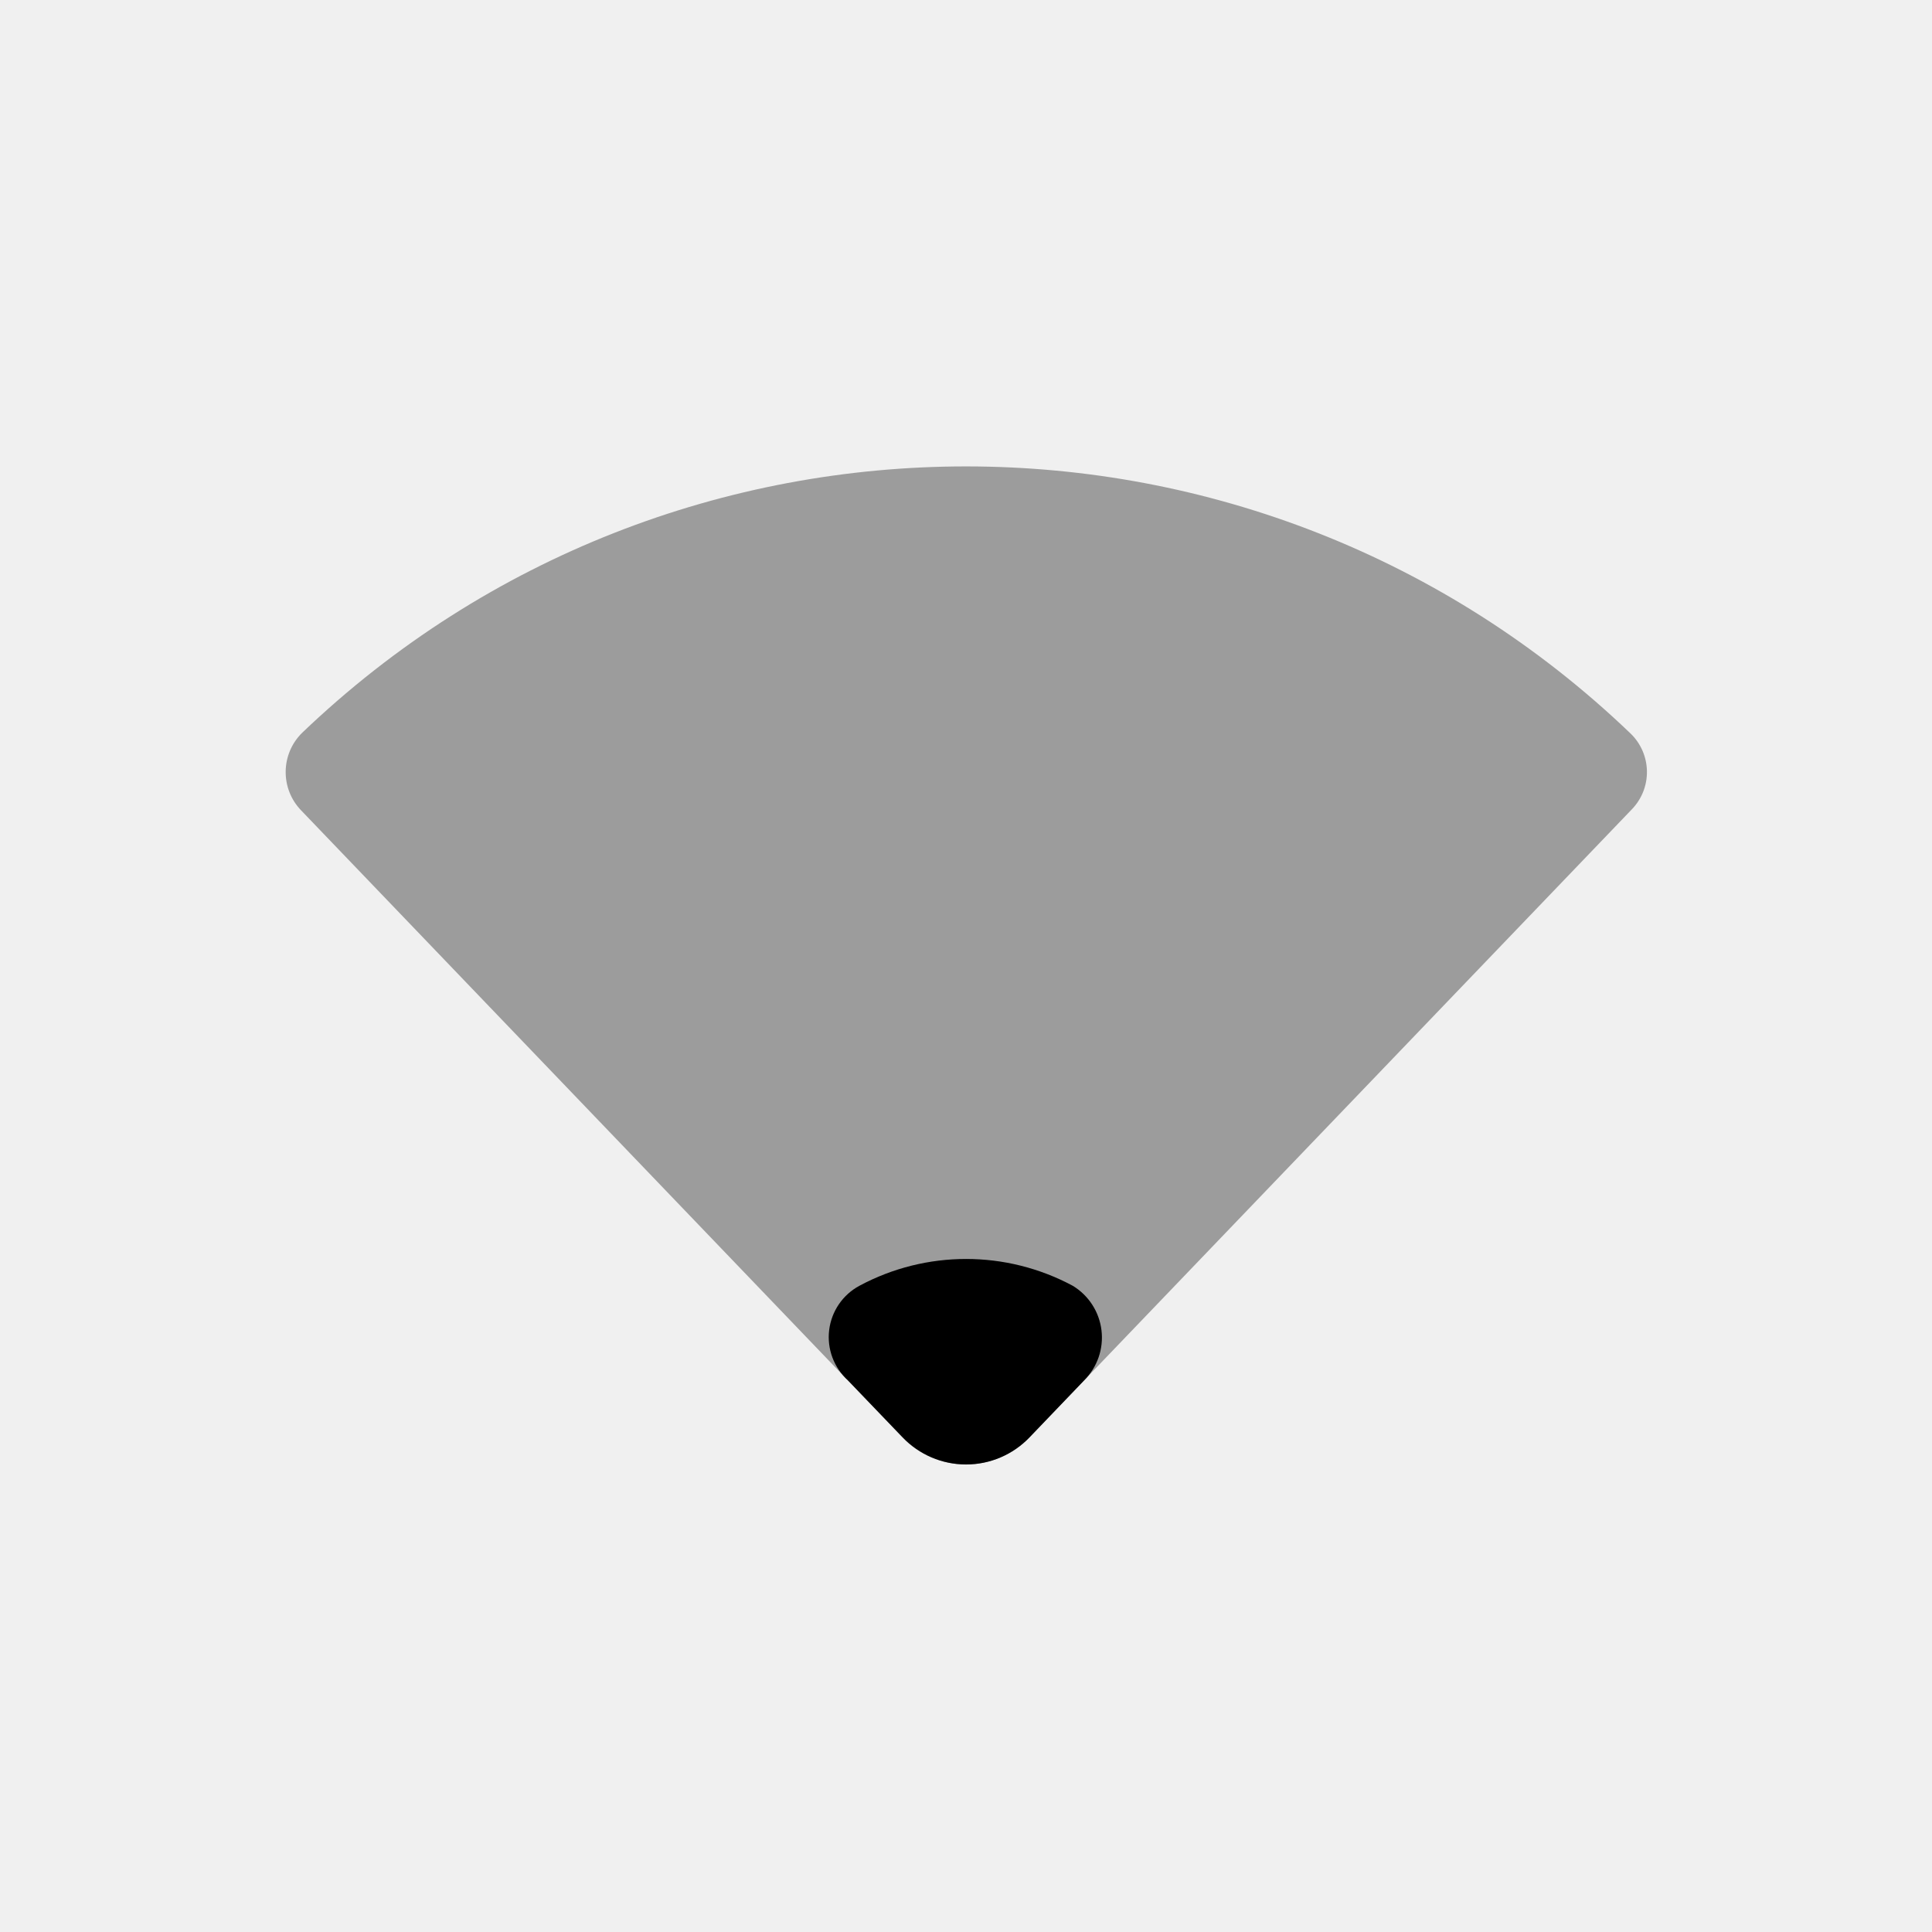
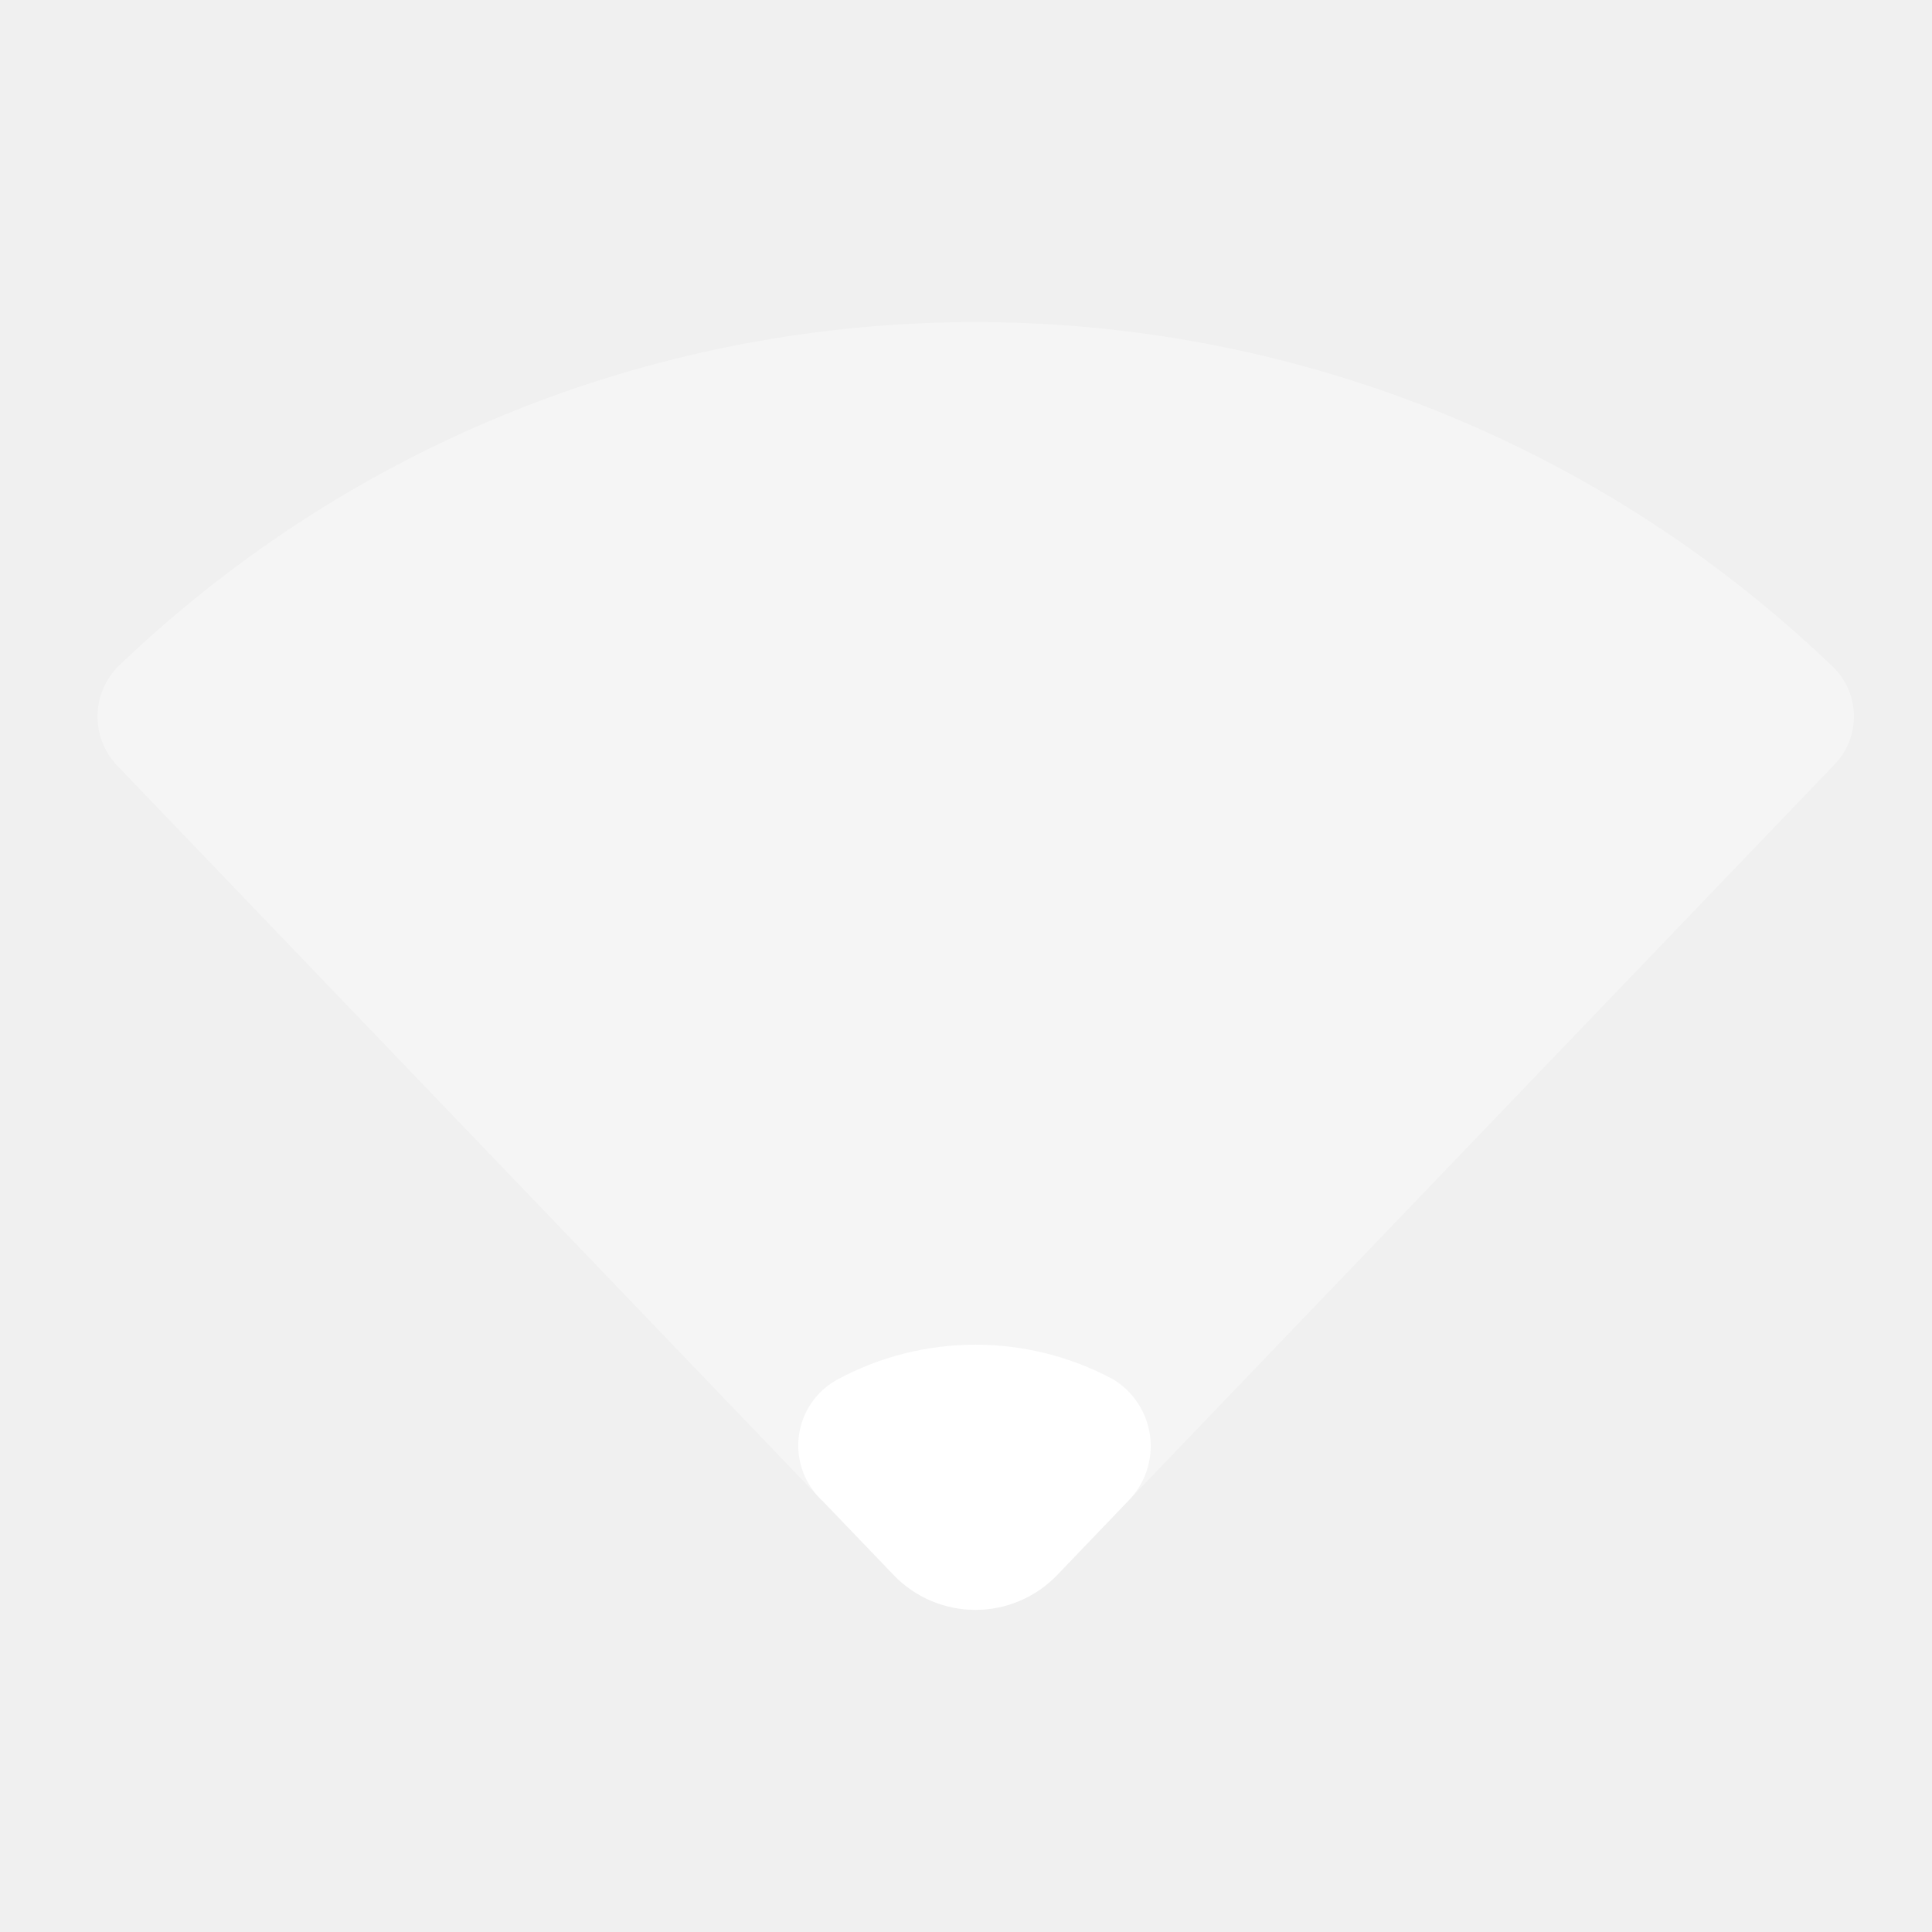
- <svg xmlns="http://www.w3.org/2000/svg" viewBox="0 0 22 22">
-   <path d="M18.582,9.216l-6.861,7.153a1,1,0,0,1-1.443,0L3.43,9.229a.628.628,0,0,1,.012-.886,10.936,10.936,0,0,1,15.124.008A.61.61,0,0,1,18.582,9.216Z" fill-rule="evenodd" opacity="0.35" />
-   <path d="M12.345,15.719l-.622.649a1,1,0,0,1-1.444,0l-.623-.649a.664.664,0,0,1,.131-1.078,2.569,2.569,0,0,1,2.428,0A.689.689,0,0,1,12.345,15.719Z" fill-rule="evenodd" />
+ <svg xmlns="http://www.w3.org/2000/svg" viewBox="0 0 22 22" version="1.1" id="svg2">
+   <defs id="defs2" />
+   <g id="g2" style="fill:#ffffff" transform="matrix(1.290245,0,0,1.290245,-3.086272,-3.184771)">
+     <path d="m 18.582,9.216 -6.861,7.153 a 1,1 0 0 1 -1.443,0 L 3.43,9.229 a 0.628,0.628 0 0 1 0.012,-0.886 10.936,10.936 0 0 1 15.124,0.008 0.61,0.61 0 0 1 0.016,0.865 z" fill-rule="evenodd" opacity="0.35" id="path1" style="fill:#ffffff" />
+     <path d="m 12.345,15.719 -0.622,0.649 a 1,1 0 0 1 -1.444,0 L 9.656,15.719 a 0.664,0.664 0 0 1 0.131,-1.078 2.569,2.569 0 0 1 2.428,0 0.689,0.689 0 0 1 0.13,1.078 z" fill-rule="evenodd" id="path2" style="fill:#ffffff" />
+   </g>
</svg>
